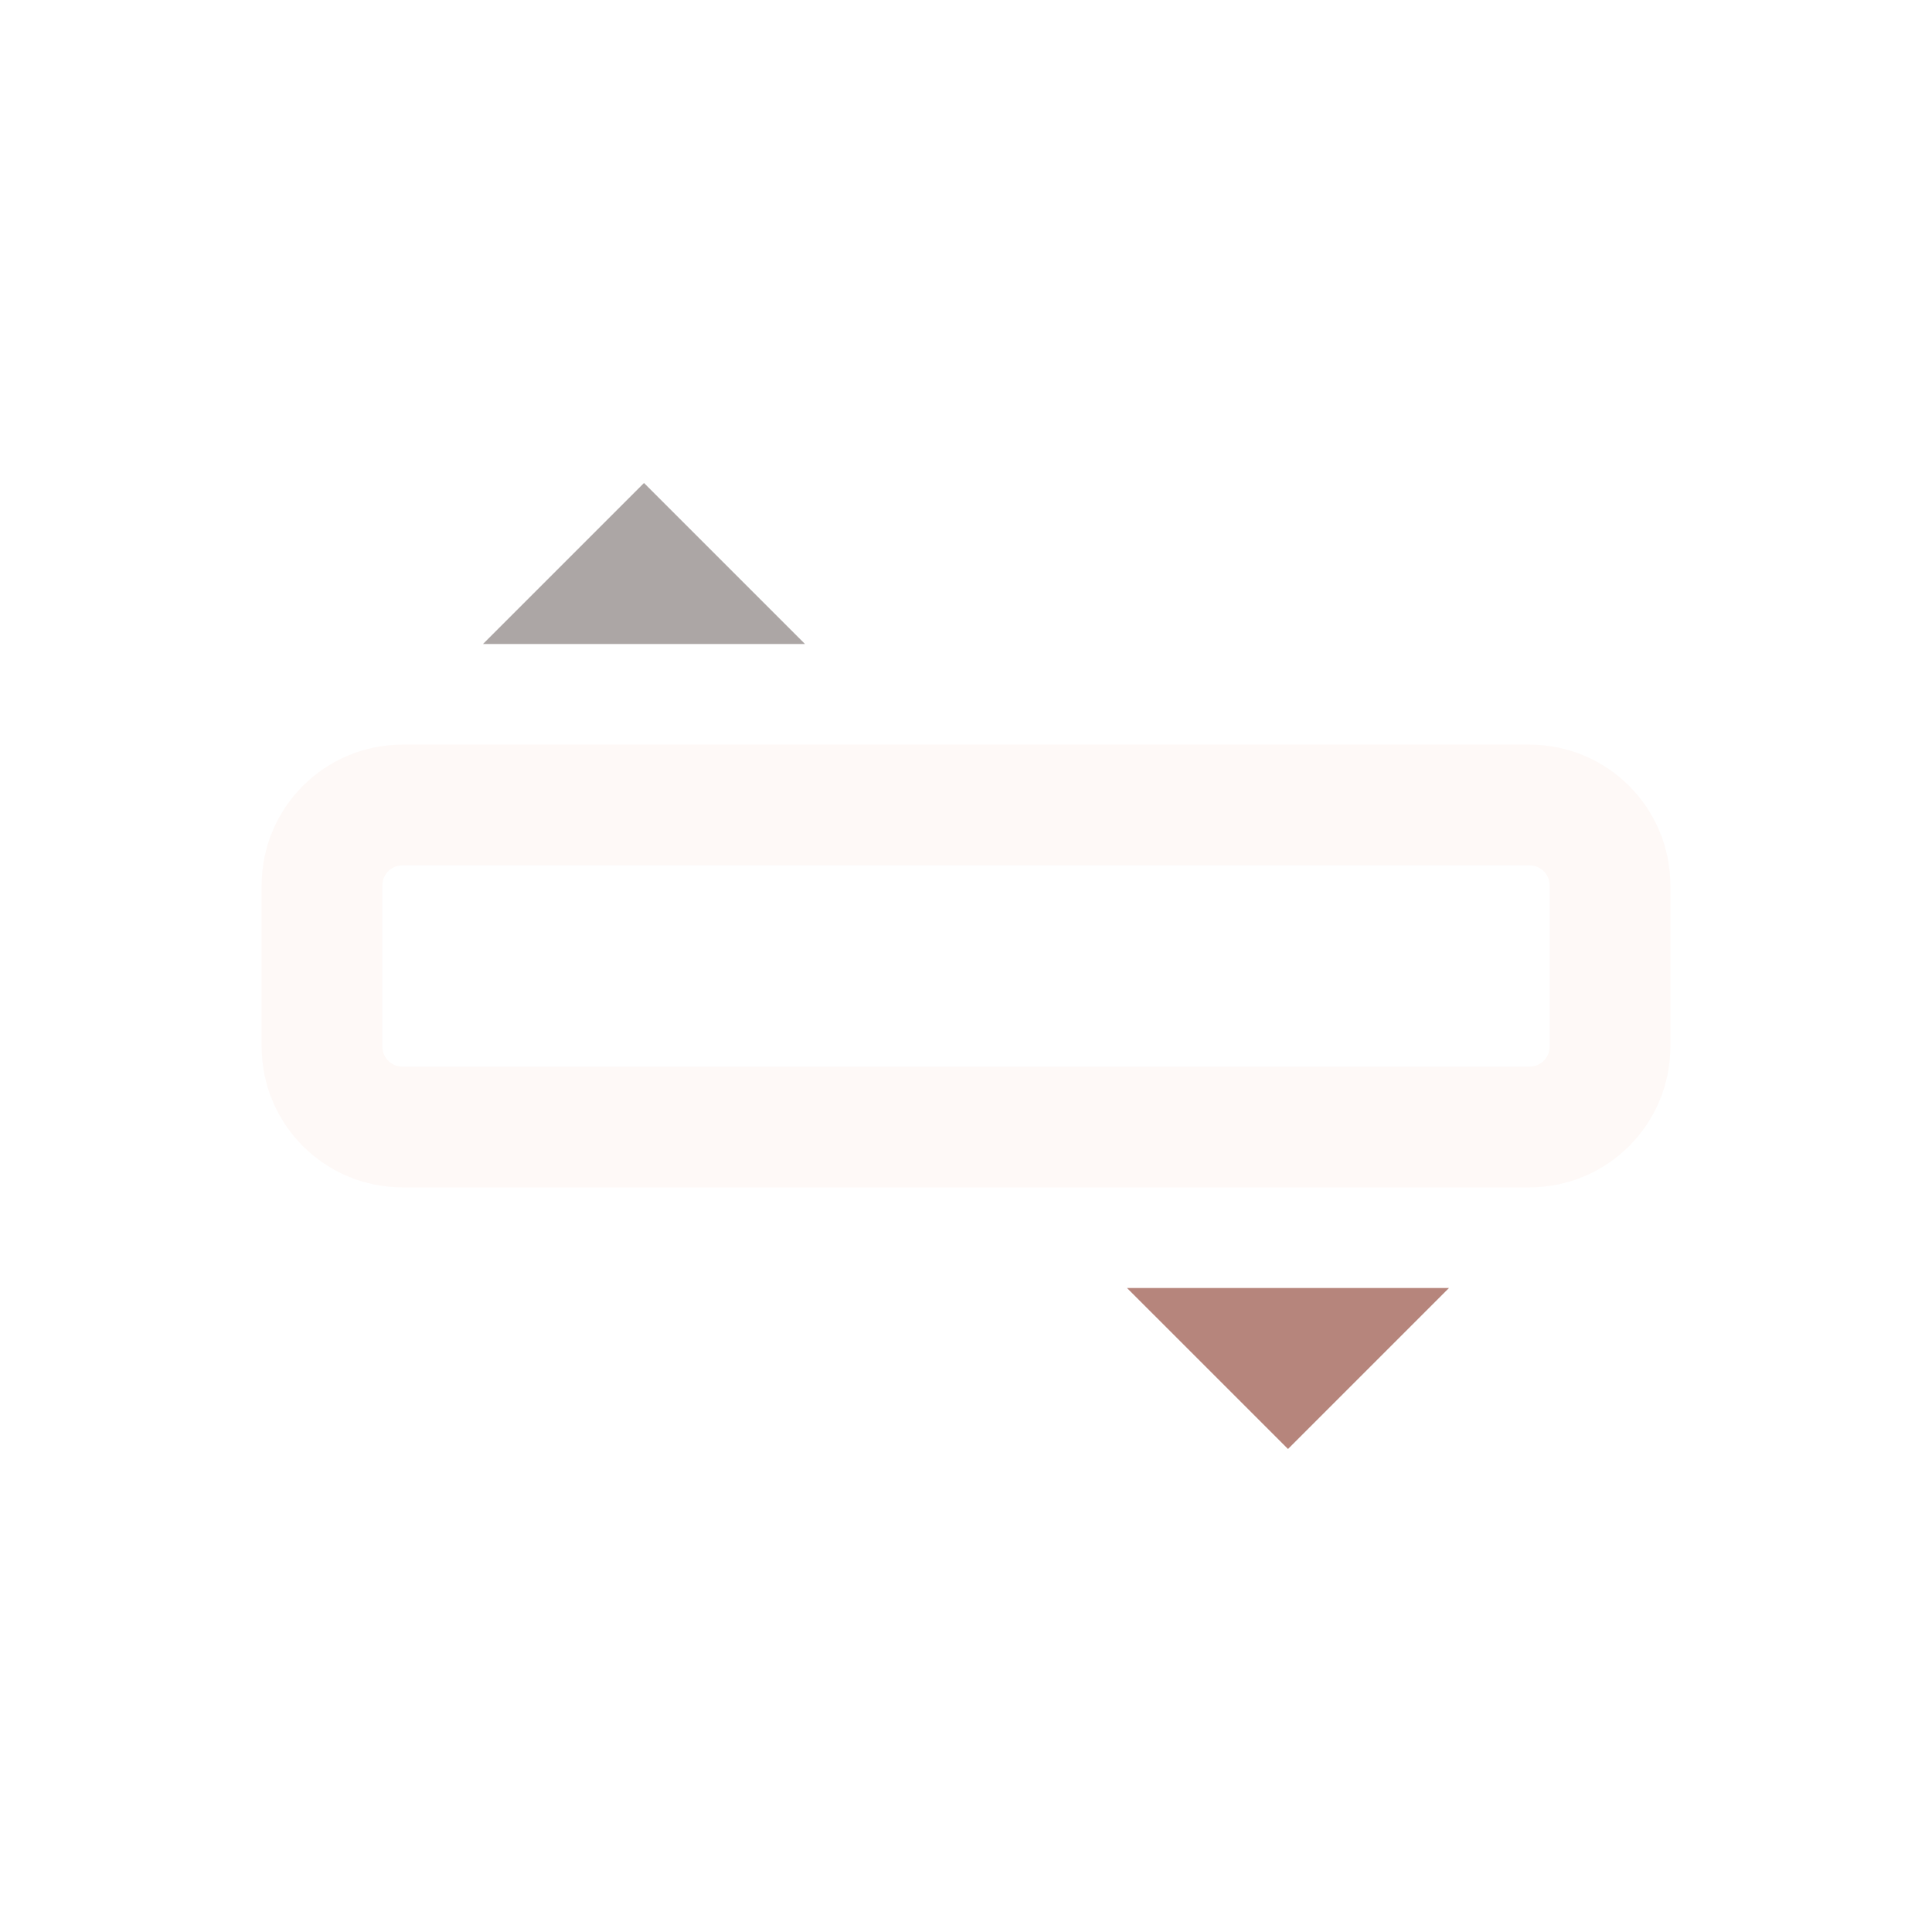
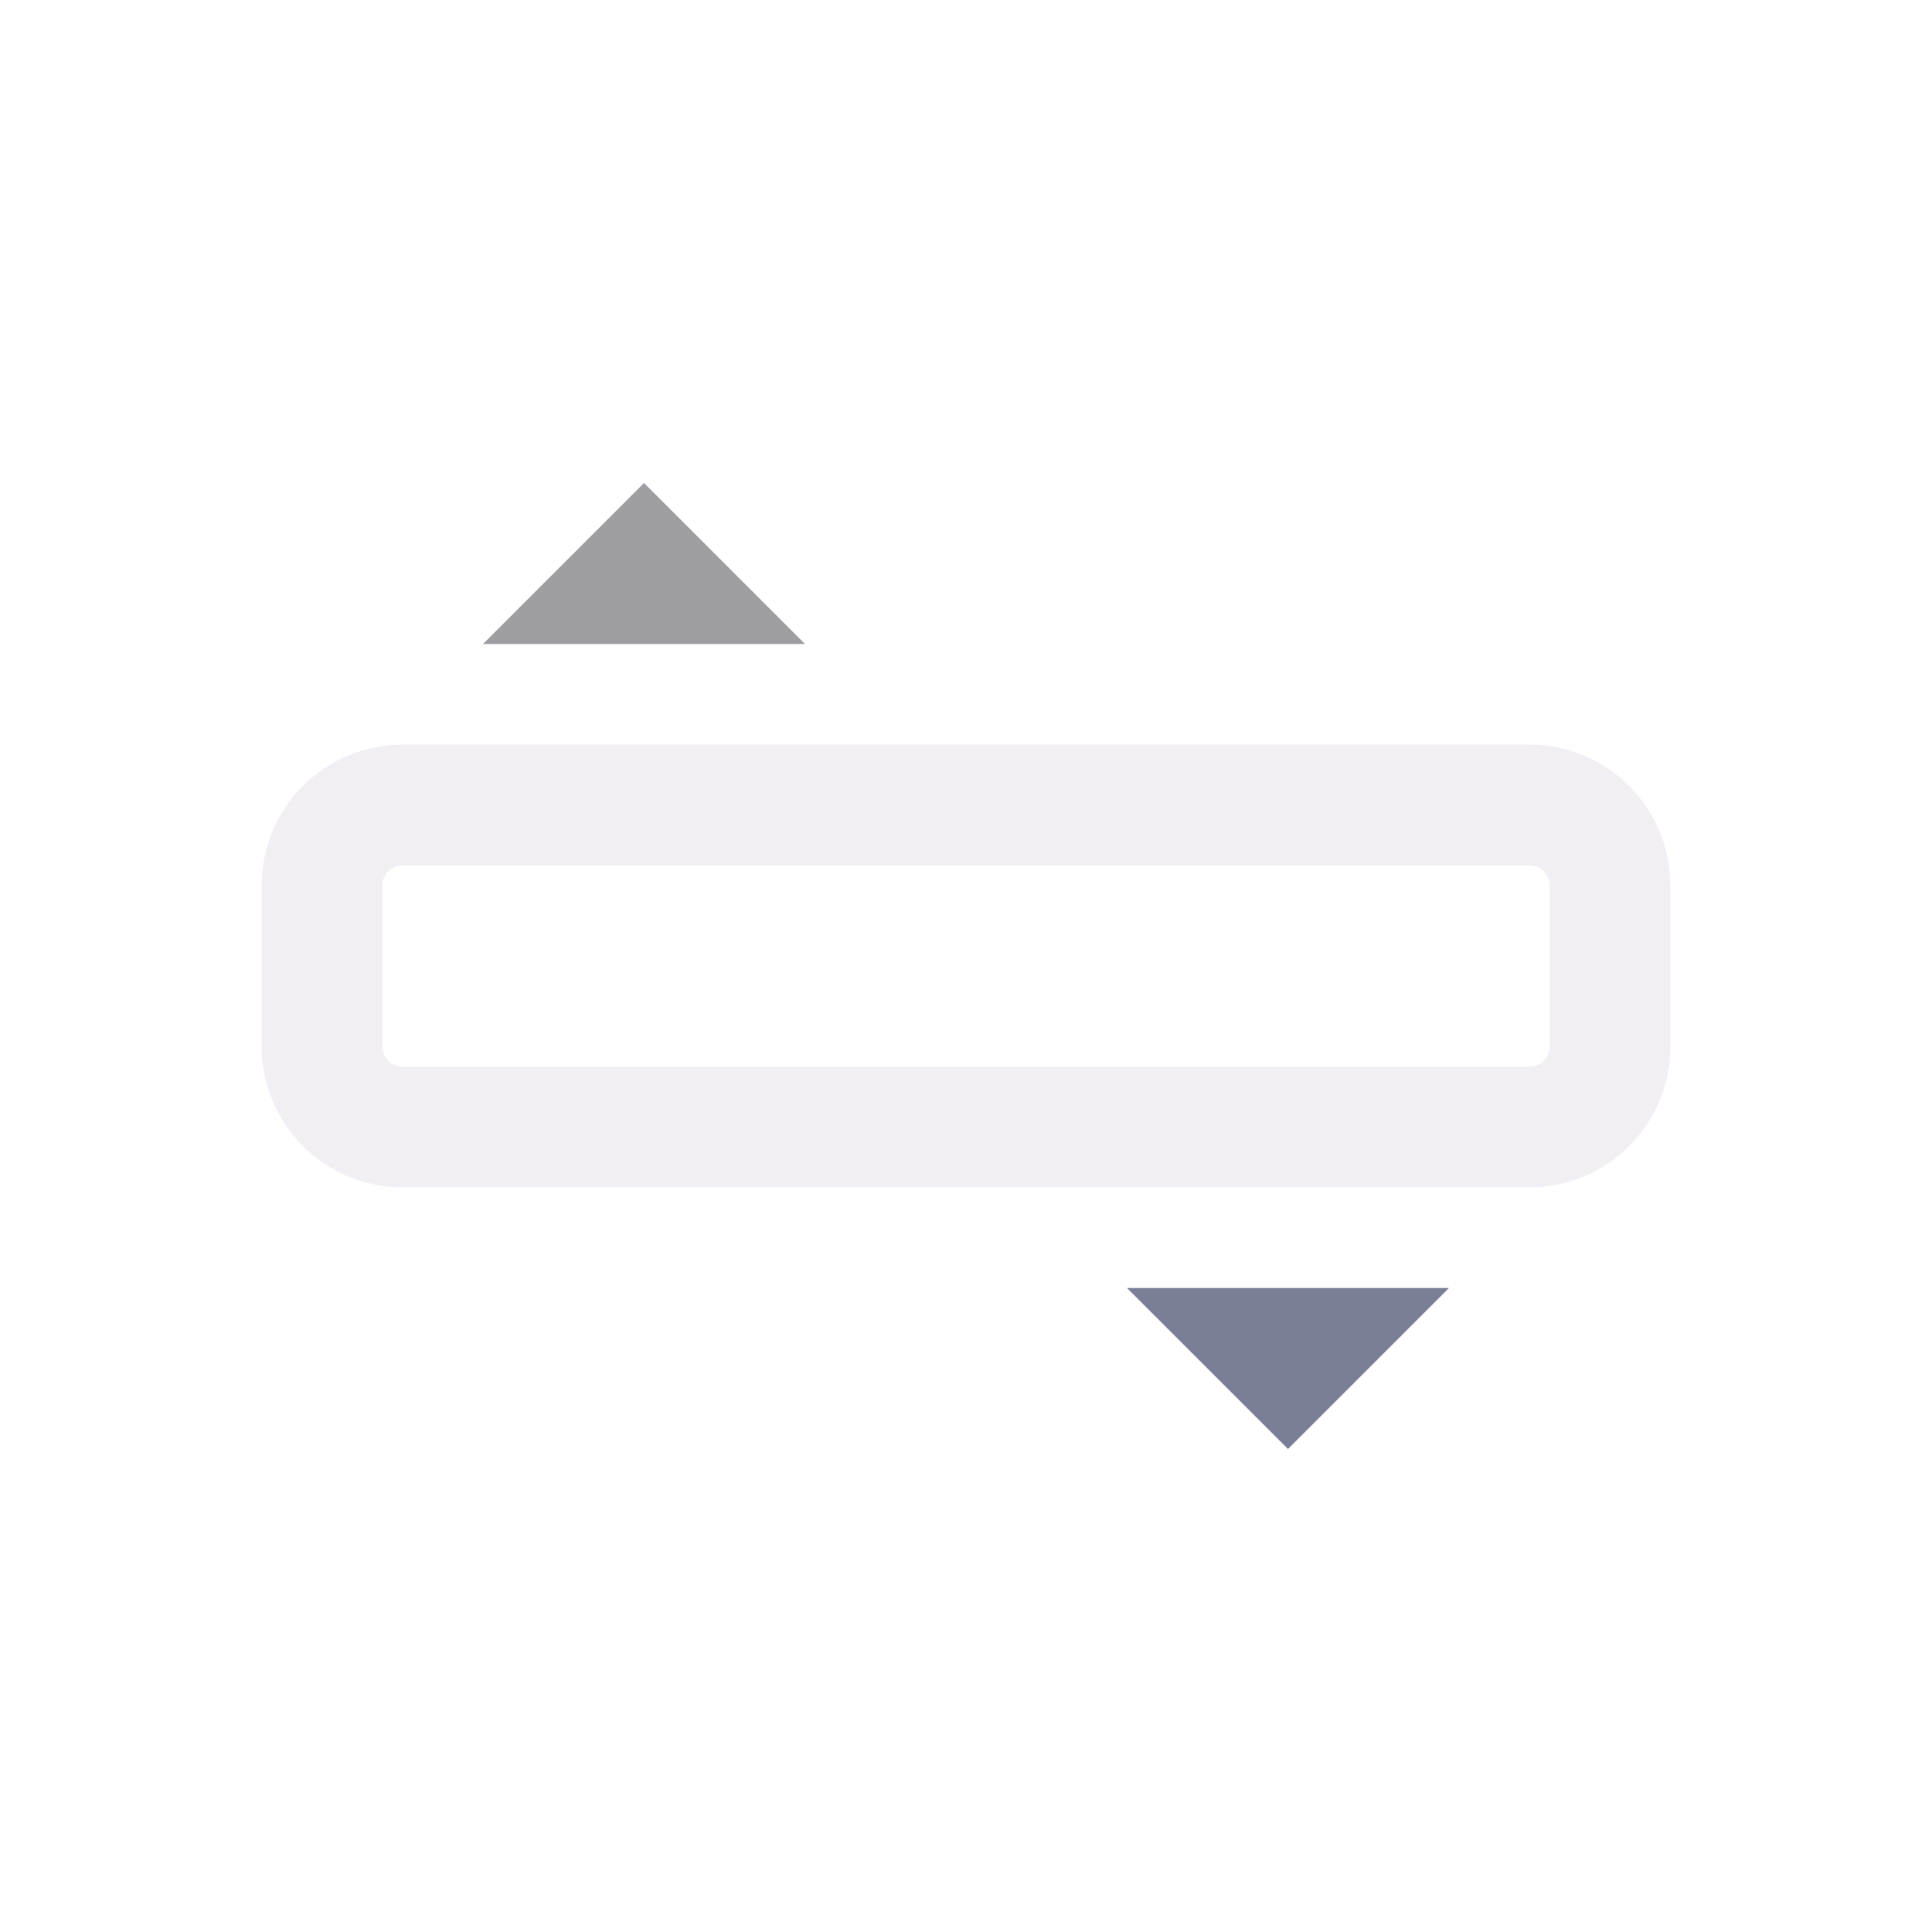
<svg xmlns="http://www.w3.org/2000/svg" width="24" height="24" viewBox="0 0 24 24">
-   <rect x="4" y="10" width="16" height="4" fill="none" rx="1" stroke="#FEF9F7" stroke-width="1.5" />
-   <polygon points="8,6 10,8 6,8" fill="#ACA6A5" />
-   <polygon points="16,18 14,16 18,16" fill="#B6857C" />
+   <rect x="4" y="10" width="16" height="4" fill="none" rx="1" stroke="#F1EFF4" stroke-width="1.5" />
+   <polygon points="8,6 10,8 6,8" fill="#9E9DA2" />
+   <polygon points="16,18 14,16 18,16" fill="#7A7E97" />
</svg>
